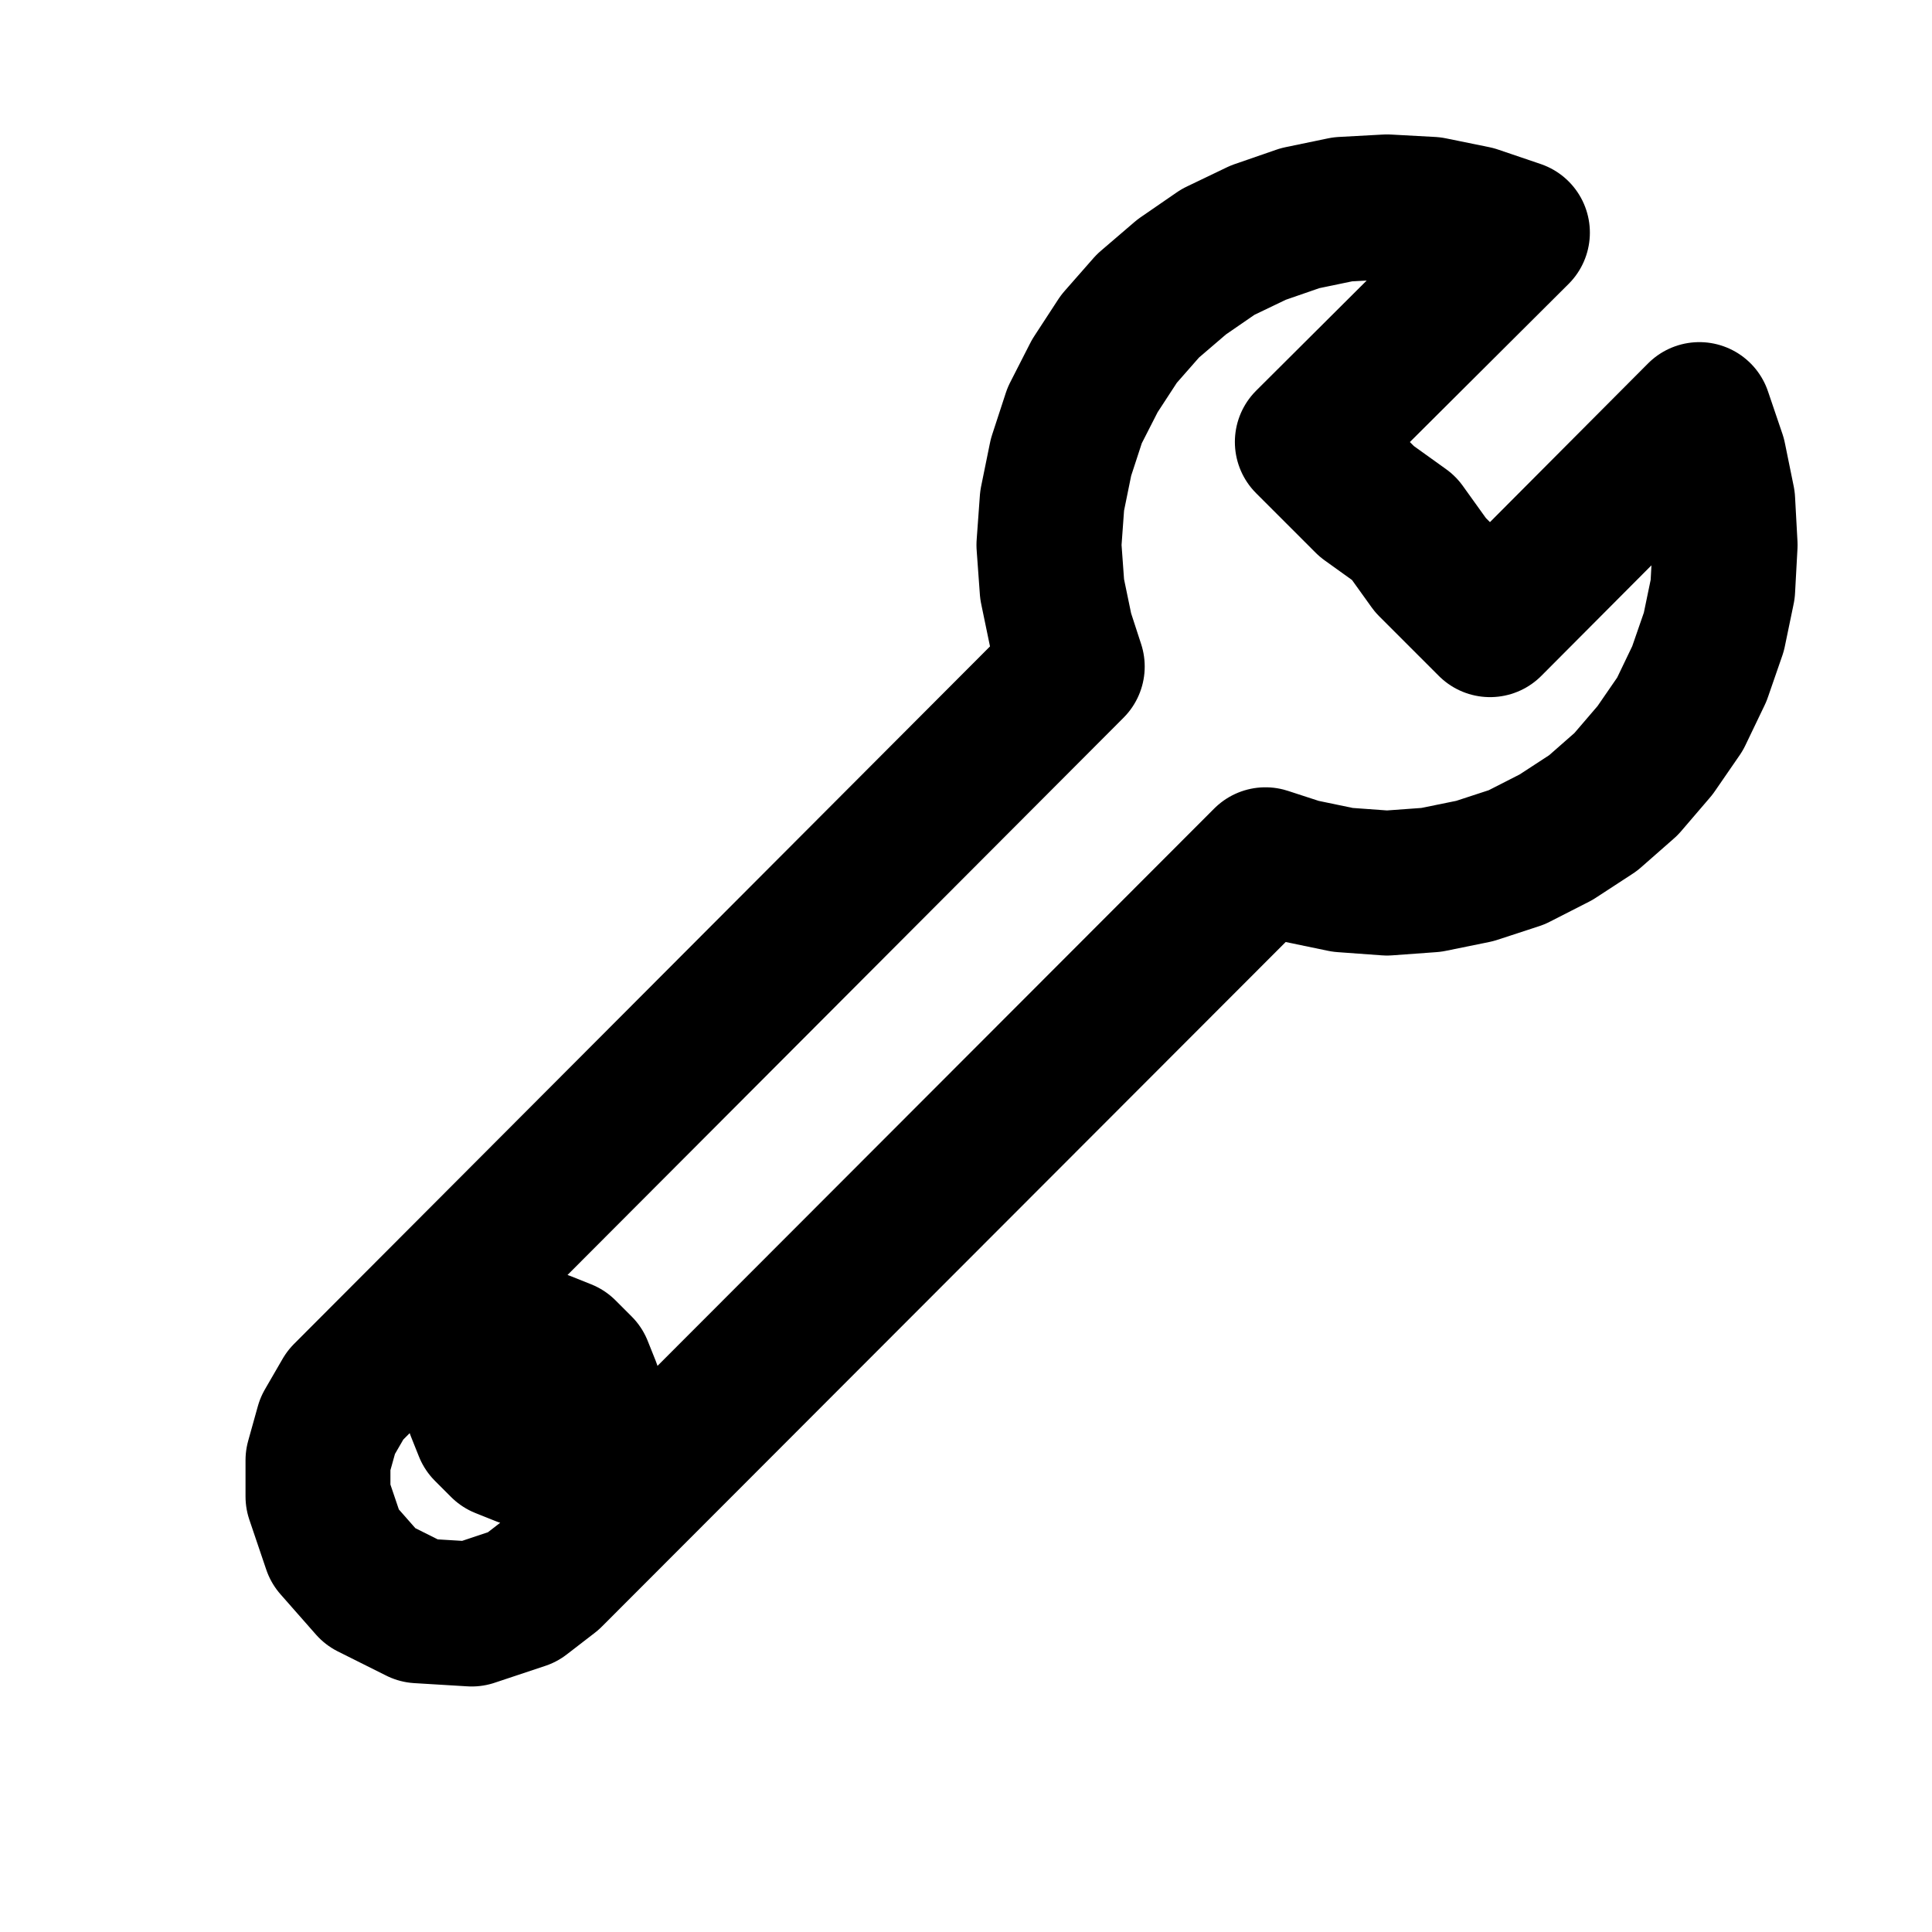
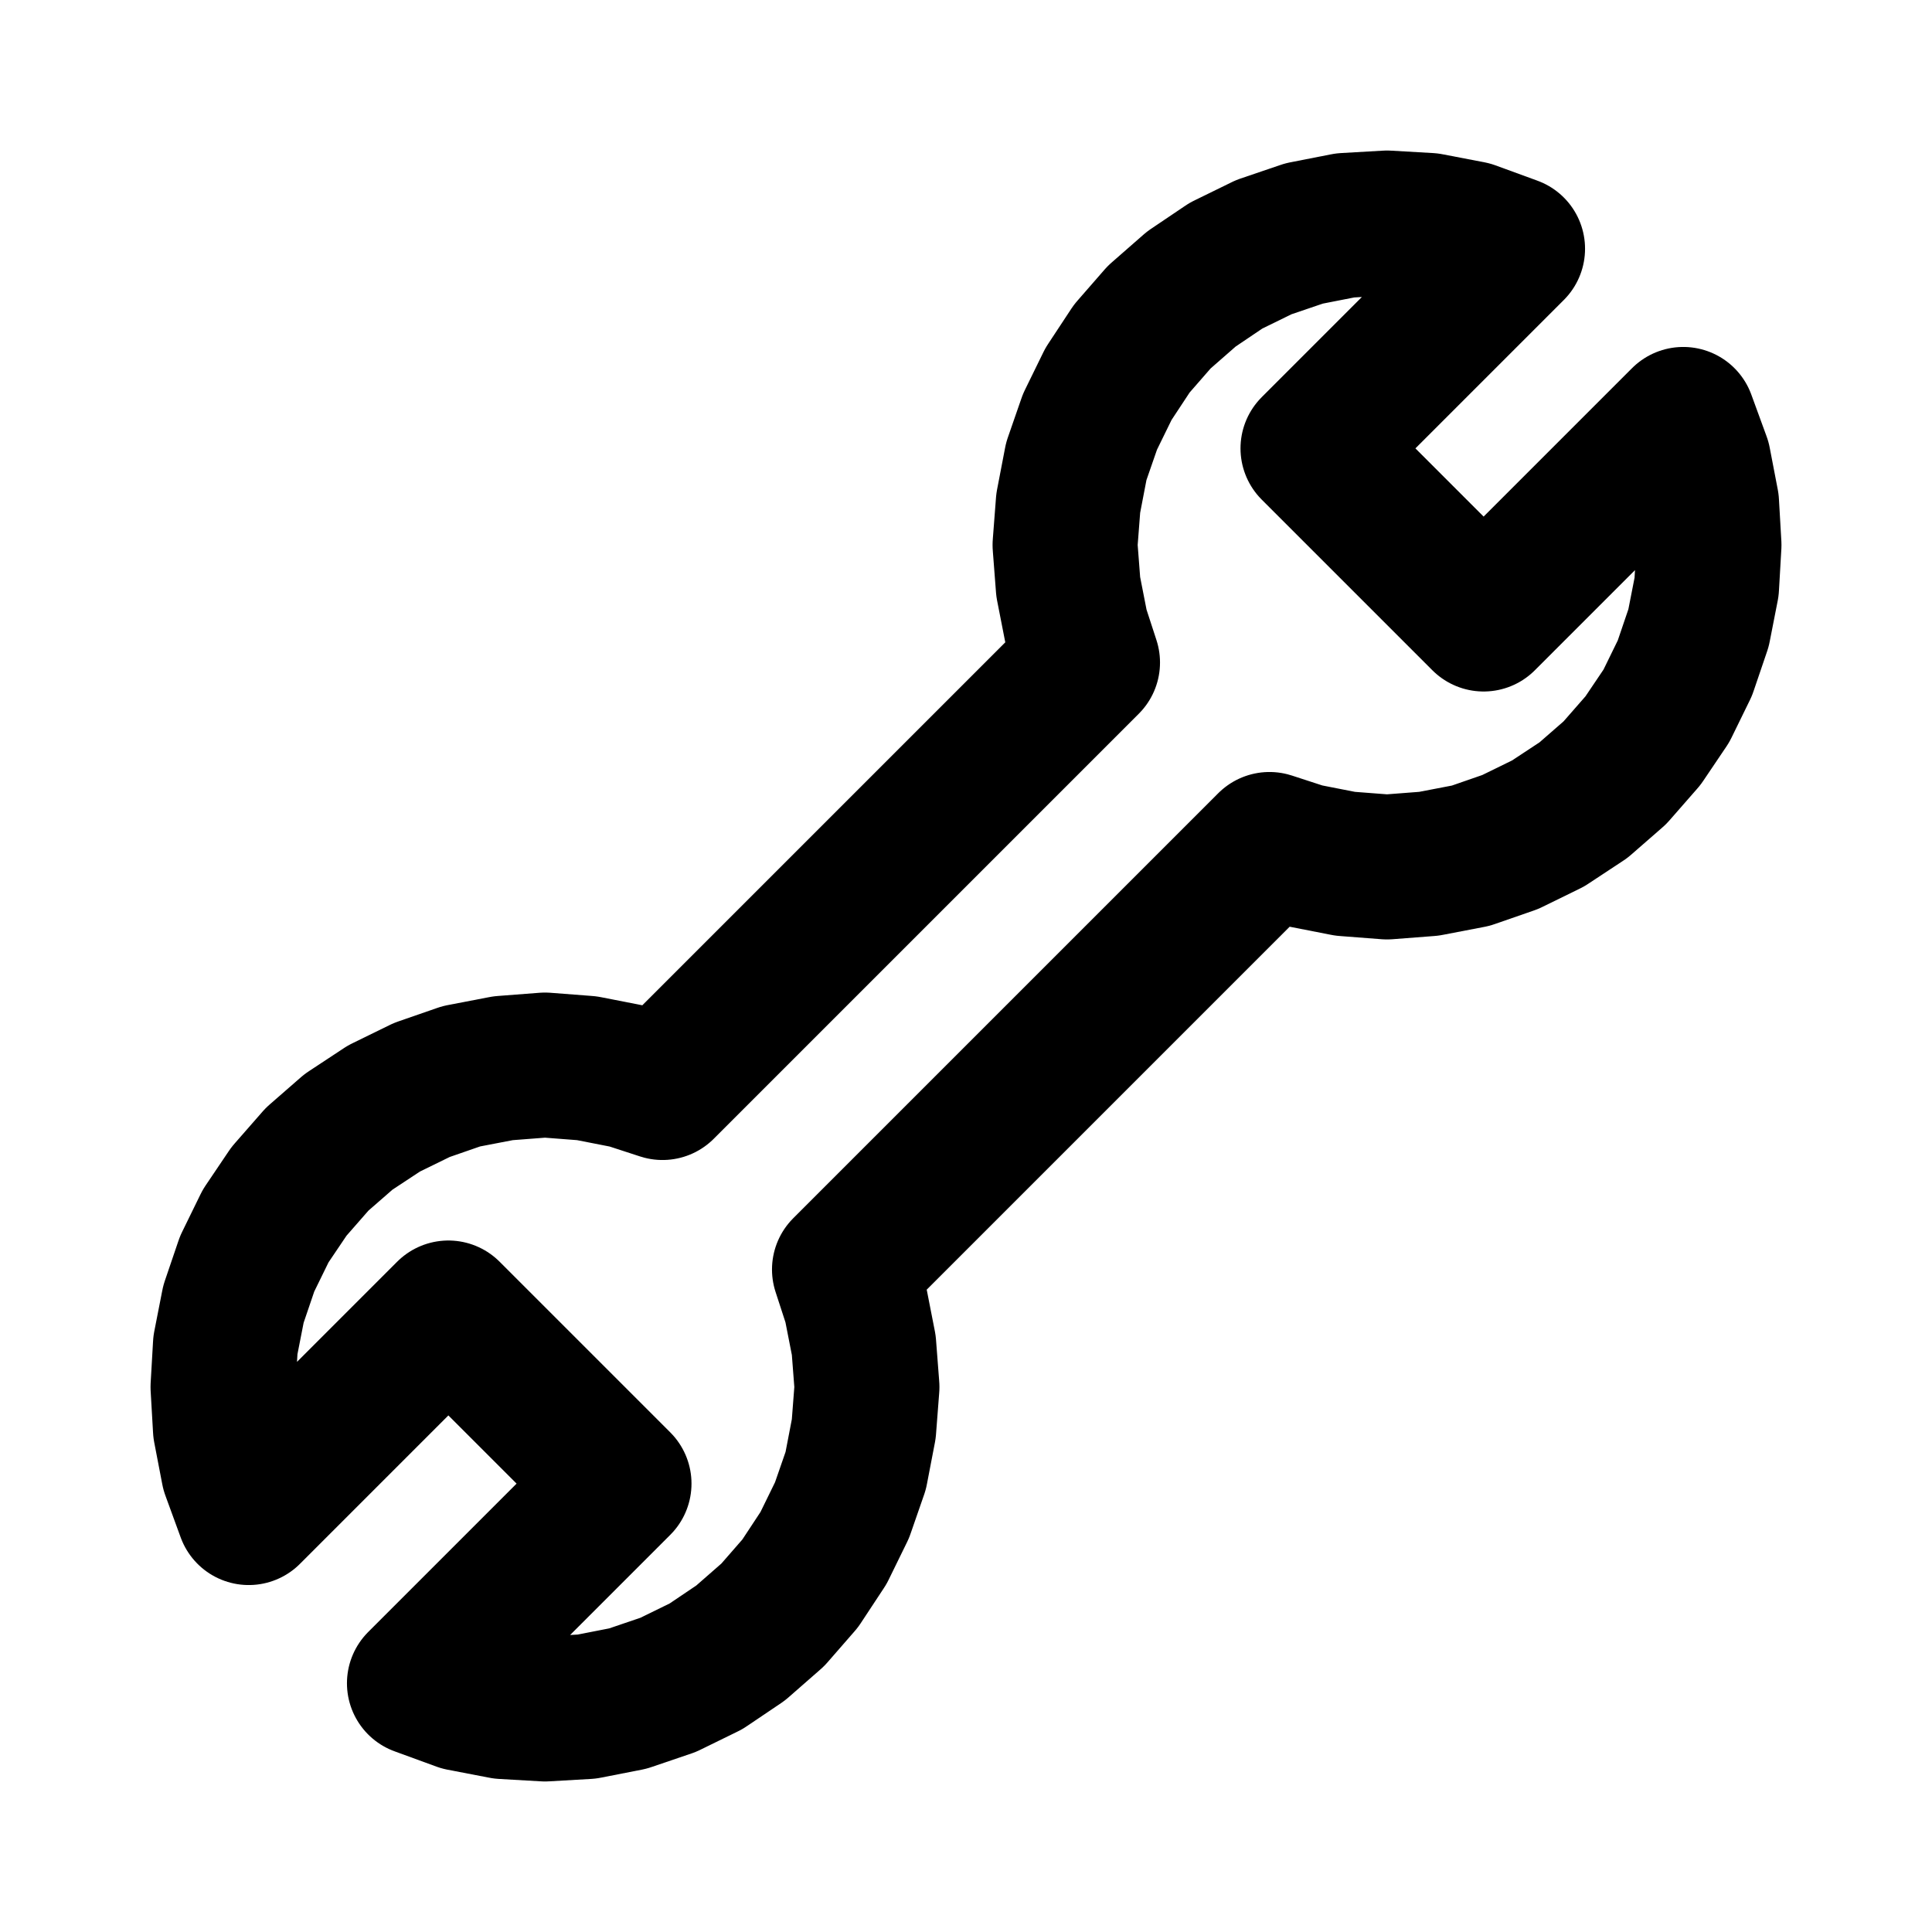
<svg xmlns="http://www.w3.org/2000/svg" viewBox="0 0 24 24" fill="none" stroke="currentColor" stroke-width="1.8" stroke-linecap="round" stroke-linejoin="round">
-   <path d="M21.11 8.37 L21.29 7.85 L21.40 7.32 L21.43 6.77 L21.40 6.22 L21.29 5.68 L21.11 5.15 L18.51 7.76 L17.77 7.02 L17.44 6.56 L16.98 6.23 L16.24 5.49 L18.85 2.89 L18.32 2.71 L17.78 2.60 L17.23 2.57 L16.68 2.60 L16.15 2.71 L15.63 2.89 L15.13 3.13 L14.68 3.44 L14.26 3.80 L13.90 4.21 L13.60 4.67 L13.35 5.16 L13.18 5.68 L13.07 6.22 L13.03 6.77 L13.07 7.32 L13.18 7.85 L13.32 8.28 L4.29 17.33 L4.07 17.71 L3.95 18.14 L3.95 18.59 L4.16 19.21 L4.60 19.71 L5.20 20.01 L5.86 20.05 L6.49 19.84 L6.84 19.57 L15.72 10.68 L16.15 10.82 L16.68 10.93 L17.23 10.97 L17.78 10.93 L18.32 10.82 L18.84 10.65 L19.33 10.40 L19.79 10.10 L20.20 9.74 L20.56 9.32 L20.87 8.87ZM7.01 17.96 L6.76 18.06 L6.49 18.06 L6.24 17.96 L6.04 17.76 L5.94 17.51 L5.94 17.24 L6.04 16.99 L6.24 16.79 L6.49 16.69 L6.76 16.69 L7.01 16.79 L7.21 16.99 L7.31 17.24 L7.31 17.51 L7.21 17.76Z" />
+   <path d="M20.70 8.77 L20.93 8.30 L21.10 7.80 L21.20 7.29 L21.23 6.77 L21.20 6.25 L21.10 5.73 L20.91 5.21 L18.43 7.69 L16.31 5.57 L18.79 3.09 L18.27 2.90 L17.75 2.80 L17.23 2.77 L16.71 2.80 L16.20 2.90 L15.70 3.07 L15.23 3.30 L14.80 3.59 L14.40 3.94 L14.06 4.33 L13.77 4.77 L13.54 5.24 L13.37 5.73 L13.27 6.25 L13.23 6.77 L13.27 7.29 L13.37 7.80 L13.51 8.23 L8.23 13.51 L7.80 13.37 L7.29 13.27 L6.77 13.23 L6.25 13.27 L5.73 13.37 L5.24 13.54 L4.77 13.77 L4.33 14.06 L3.94 14.40 L3.59 14.80 L3.30 15.23 L3.07 15.70 L2.90 16.20 L2.80 16.71 L2.77 17.23 L2.80 17.75 L2.90 18.27 L3.09 18.79 L5.57 16.31 L7.69 18.43 L5.21 20.91 L5.73 21.10 L6.25 21.20 L6.77 21.23 L7.29 21.20 L7.80 21.10 L8.30 20.93 L8.77 20.70 L9.20 20.41 L9.60 20.06 L9.94 19.67 L10.23 19.23 L10.46 18.76 L10.63 18.27 L10.73 17.75 L10.77 17.23 L10.73 16.71 L10.63 16.20 L10.49 15.77 L15.77 10.49 L16.20 10.63 L16.71 10.73 L17.23 10.77 L17.75 10.73 L18.27 10.63 L18.76 10.46 L19.23 10.23 L19.67 9.94 L20.06 9.60 L20.41 9.20Z" />
</svg>
